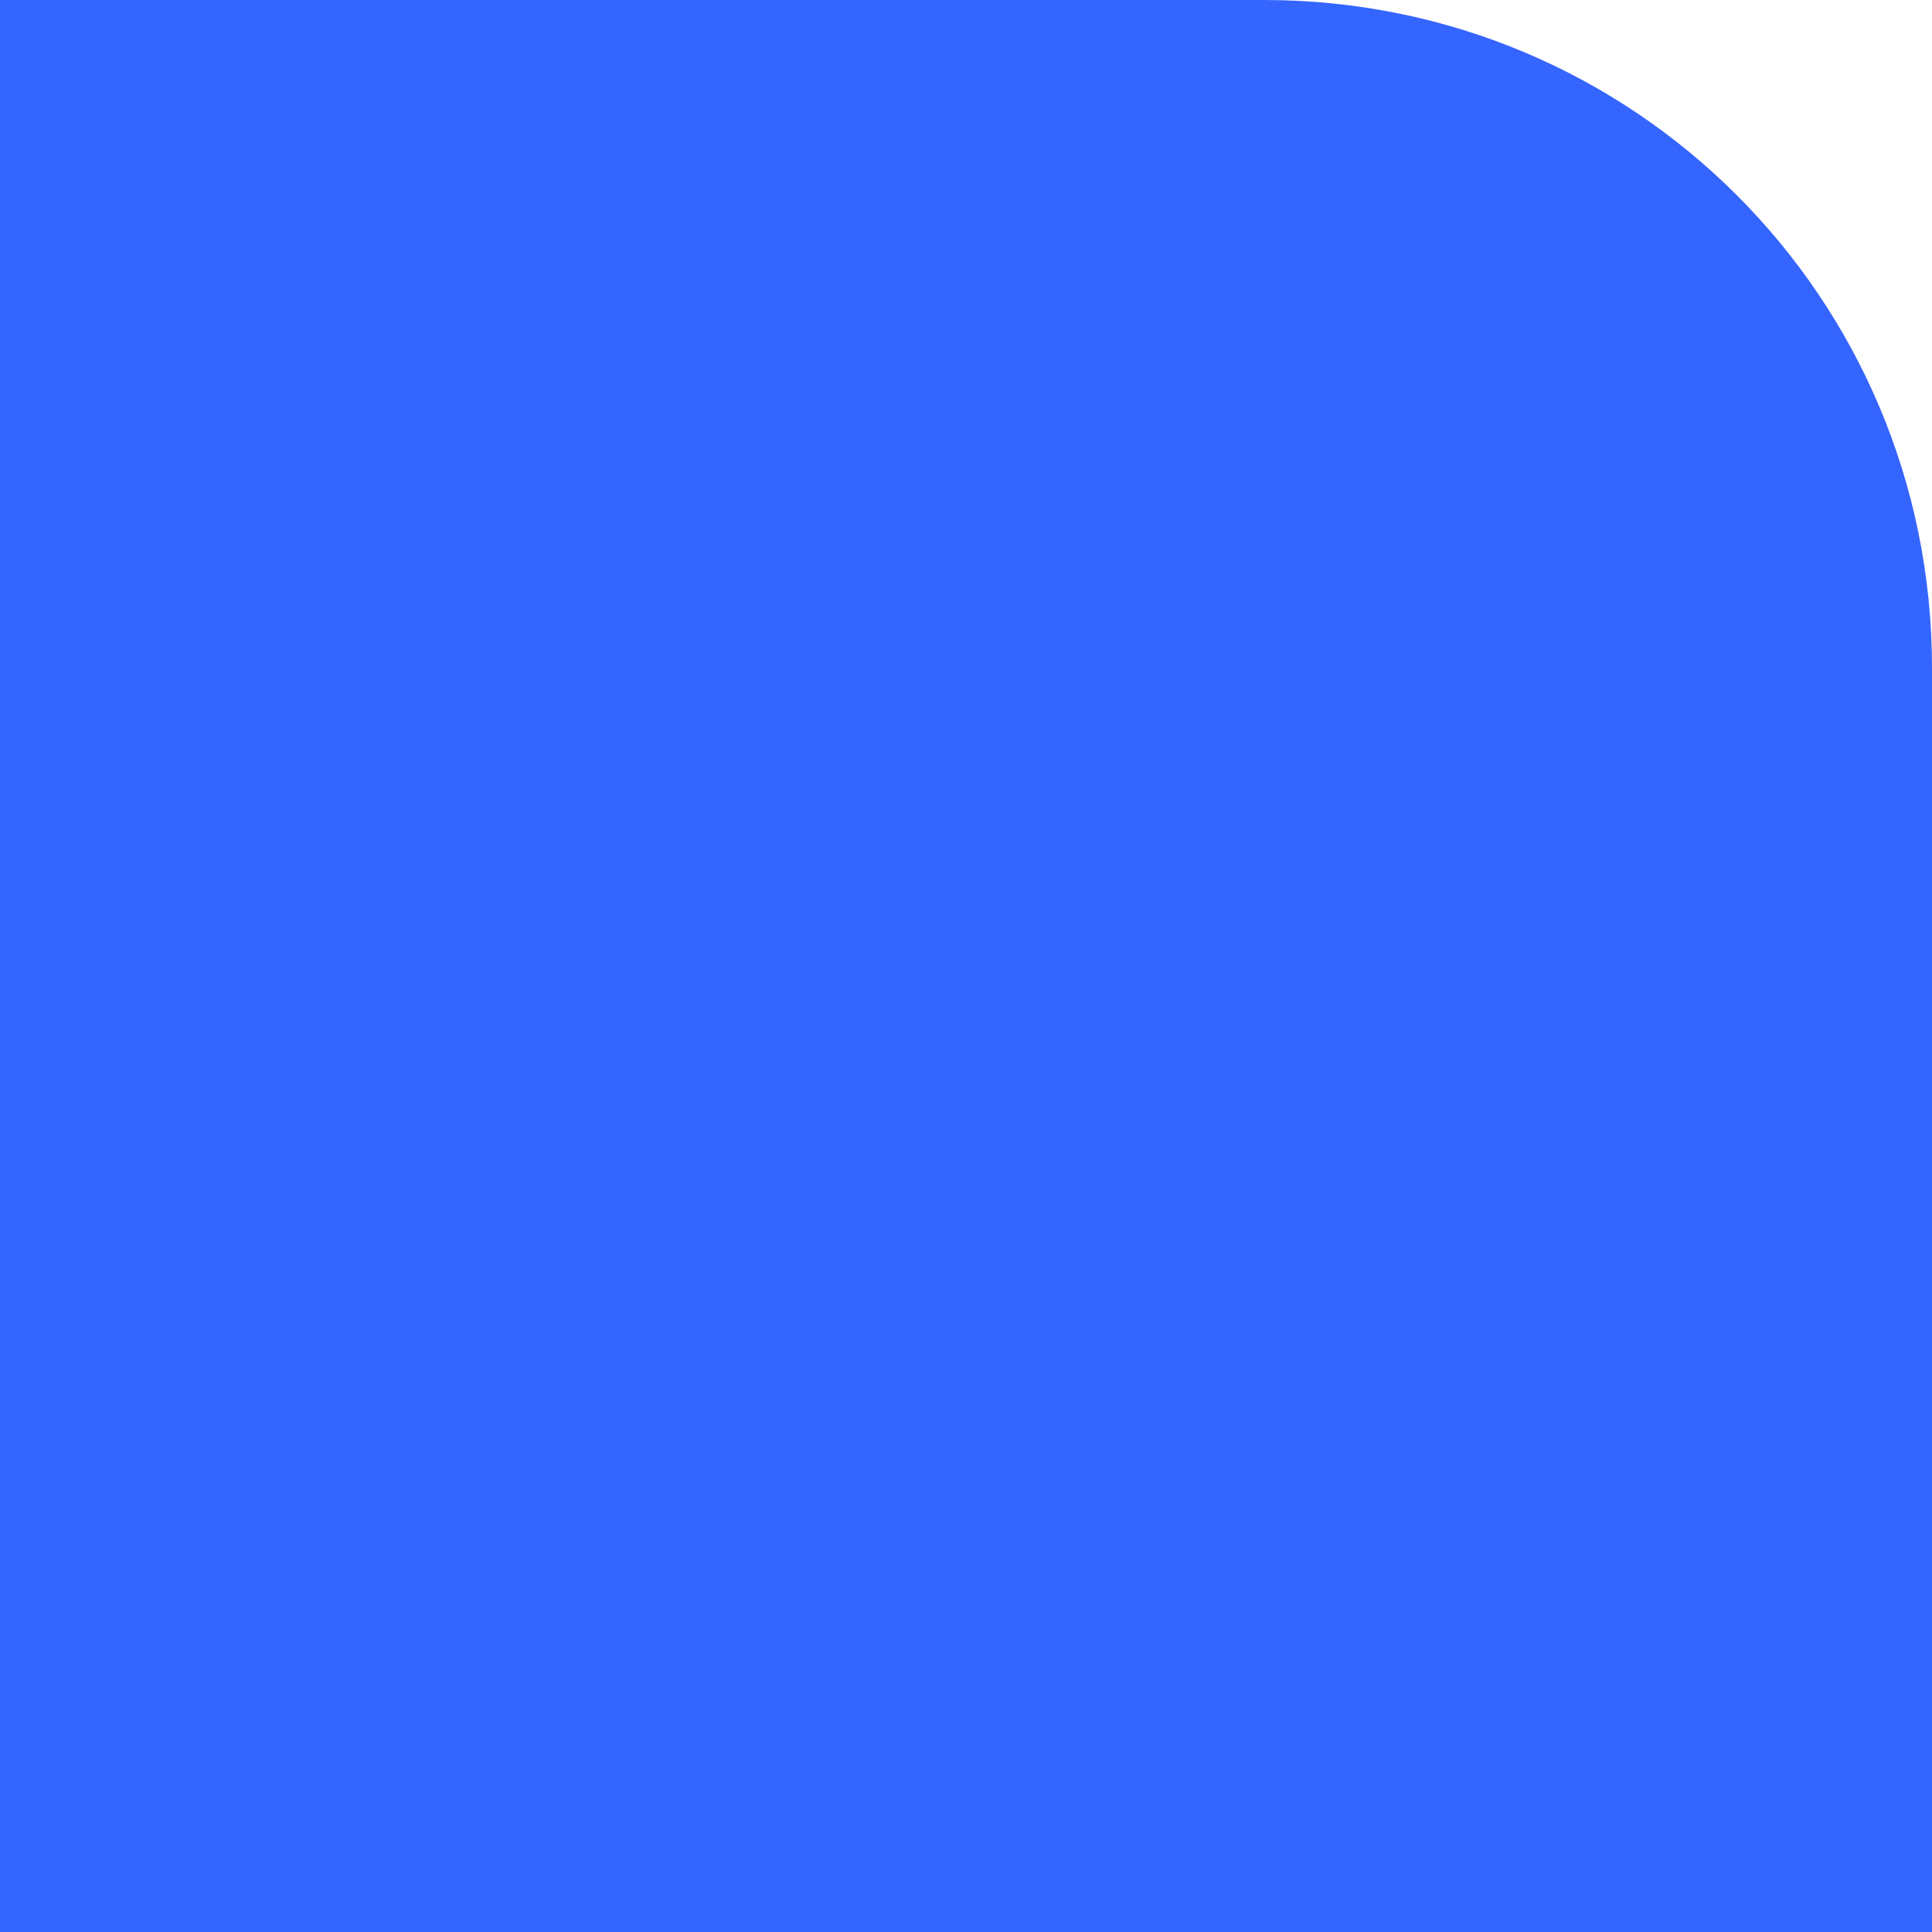
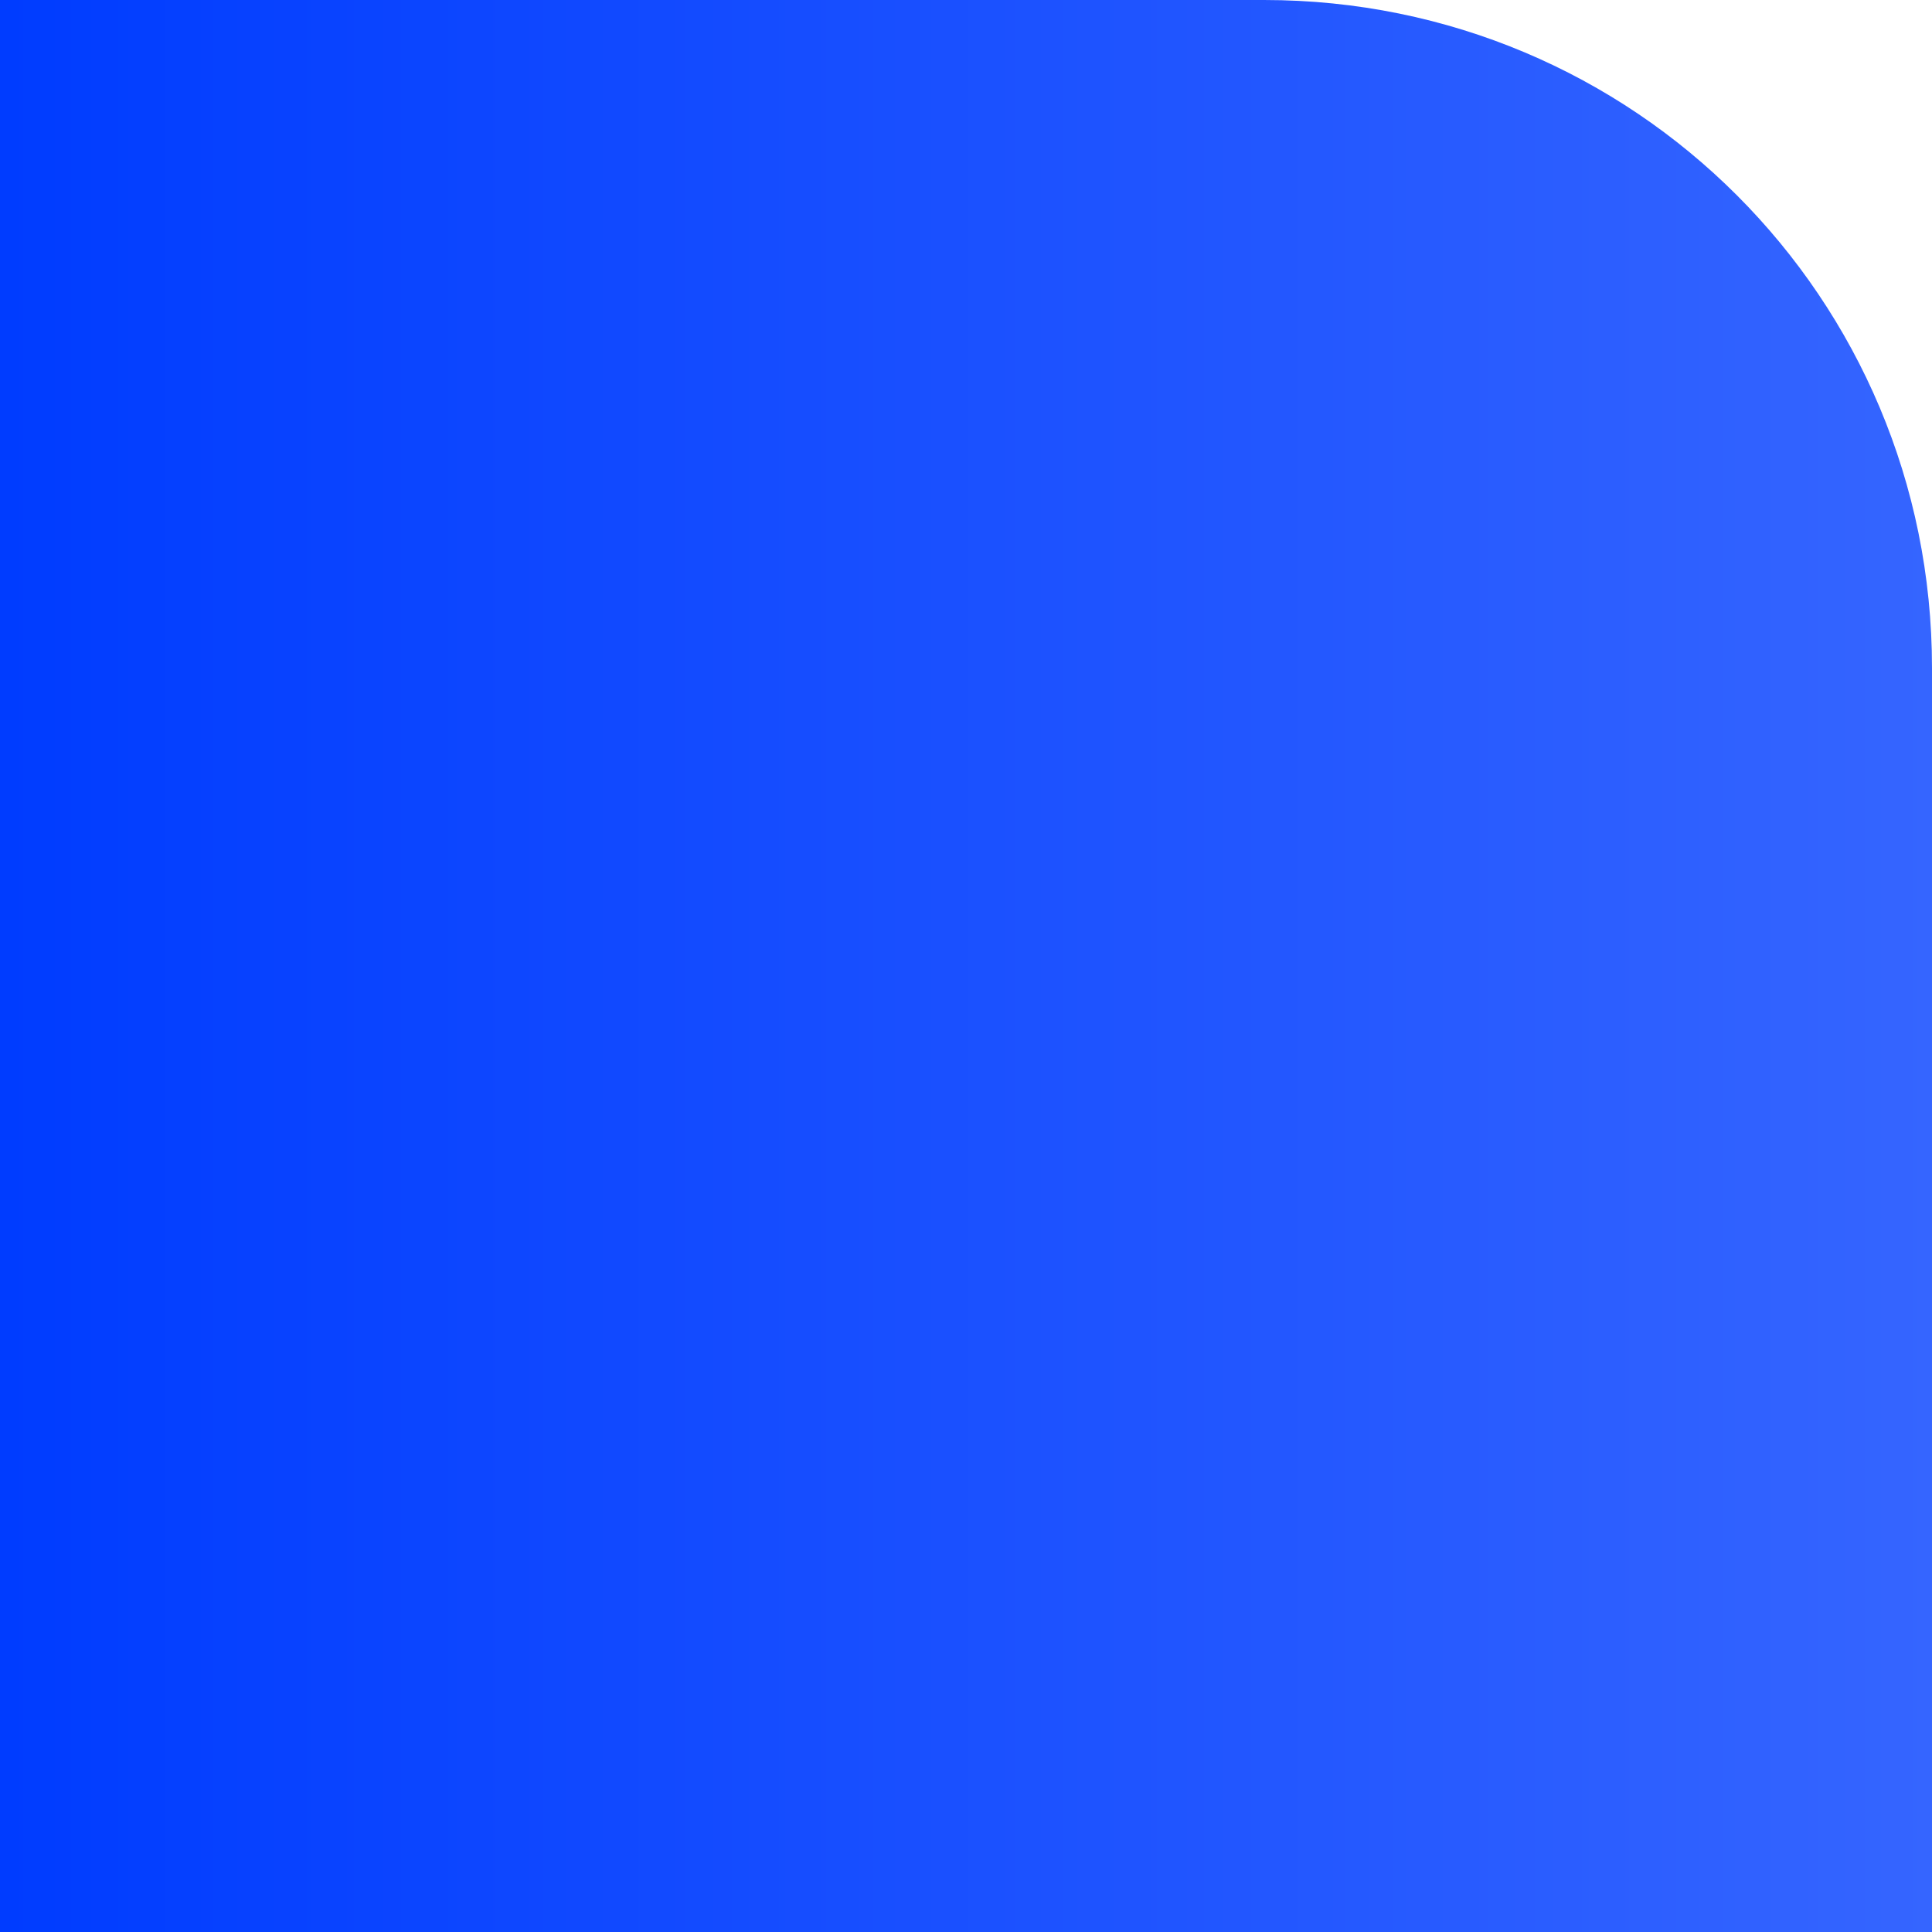
<svg xmlns="http://www.w3.org/2000/svg" xmlns:xlink="http://www.w3.org/1999/xlink" width="128px" height="128px" viewBox="0 0 128 128" version="1.1" id="SVGRoot">
  <defs id="defs3713">
-     <linearGradient id="linearGradient4574">
-       <stop style="stop-color:#003cff;stop-opacity:1;" offset="0" id="stop4570" />
-       <stop style="stop-color:#3565ff;stop-opacity:1" offset="1" id="stop4572" />
+     <linearGradient id="linearGradient858">
+       <stop style="stop-color:#003cff;stop-opacity:1" offset="0" id="stop854" />
+       <stop style="stop-color:#3565ff;stop-opacity:1" offset="1" id="stop856" />
    </linearGradient>
-     <linearGradient xlink:href="#linearGradient4574" id="linearGradient4576" x1="-0.177" y1="71.078" x2="127.81" y2="71.078" gradientUnits="userSpaceOnUse" gradientTransform="translate(145.75,5.75)" />
+     <linearGradient xlink:href="#linearGradient858" id="linearGradient860" x1="0" y1="70" x2="128.25" y2="70" gradientUnits="userSpaceOnUse" />
  </defs>
  <g id="layer1">
    <g id="g27" transform="translate(26,-5)">
-       <path id="rect3741" style="fill:url(#linearGradient4576);fill-opacity:1" d="m 222.648,95.743 h 51.088 V 133.75 H 222.648 Z M 145.75,81.601 h 58.336 V 133.75 H 145.75 Z m 0,-75.837 h 48.437 V 46.069 H 145.75 Z m 29.168,0 h 69.65 c 16.159,0 29.168,13.009 29.168,29.168 v 69.65 c 0,16.159 -13.009,29.168 -29.168,29.168 H 174.918 C 158.759,133.75 145.75,120.741 145.75,104.582 V 34.932 c 0,-16.159 13.009,-29.168 29.168,-29.168 z" />
+       <path id="rect3741" style="fill:#3565ff;fill-opacity:1" d="m 222.648,95.743 h 51.088 V 133.75 H 222.648 Z M 145.75,81.601 h 58.336 V 133.75 H 145.75 Z m 0,-75.837 h 48.437 V 46.069 H 145.75 Z m 29.168,0 h 69.65 c 16.159,0 29.168,13.009 29.168,29.168 v 69.65 c 0,16.159 -13.009,29.168 -29.168,29.168 H 174.918 C 158.759,133.75 145.75,120.741 145.75,104.582 V 34.932 c 0,-16.159 13.009,-29.168 29.168,-29.168 z" />
    </g>
-     <path id="rect824-07" style="fill:#3565ff;fill-opacity:1" d="M 0,0 H 54.25 V 50 H 0 Z M 73.75,78 H 128 v 50 H 73.75 Z M 0,78 h 54.25 v 50 H 0 Z M 44.25,0 h 39.5 C 108.264,0 128,19.735 128,44.25 v 39.5 C 128,108.264 108.264,128 83.75,128 H 44.25 C 19.735,128 0,108.264 0,83.75 V 44.25 C 0,19.735 19.735,0 44.25,0 Z" />
+     <path id="rect824-07" style="fill:url(#linearGradient860);fill-opacity:1" d="M 0,0 H 54.25 V 50 H 0 Z M 73.75,78 H 128 v 50 H 73.75 Z M 0,78 h 54.25 v 50 H 0 Z M 44.25,0 h 39.5 C 108.264,0 128,19.735 128,44.25 v 39.5 C 128,108.264 108.264,128 83.75,128 H 44.25 C 19.735,128 0,108.264 0,83.75 V 44.25 C 0,19.735 19.735,0 44.25,0 Z" />
  </g>
</svg>
